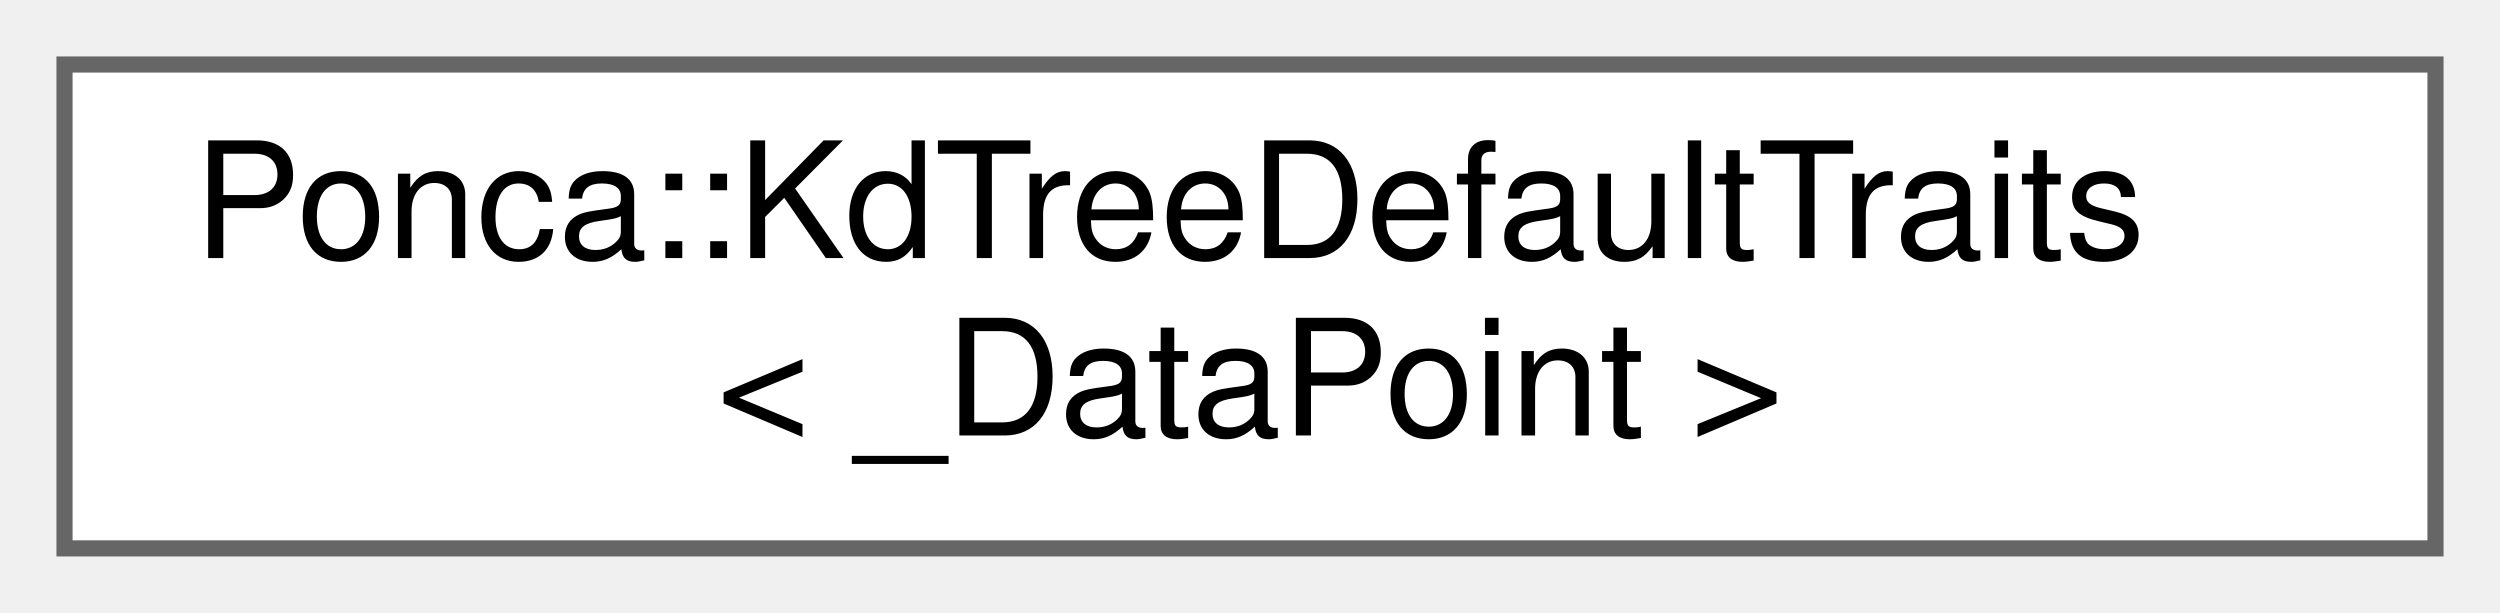
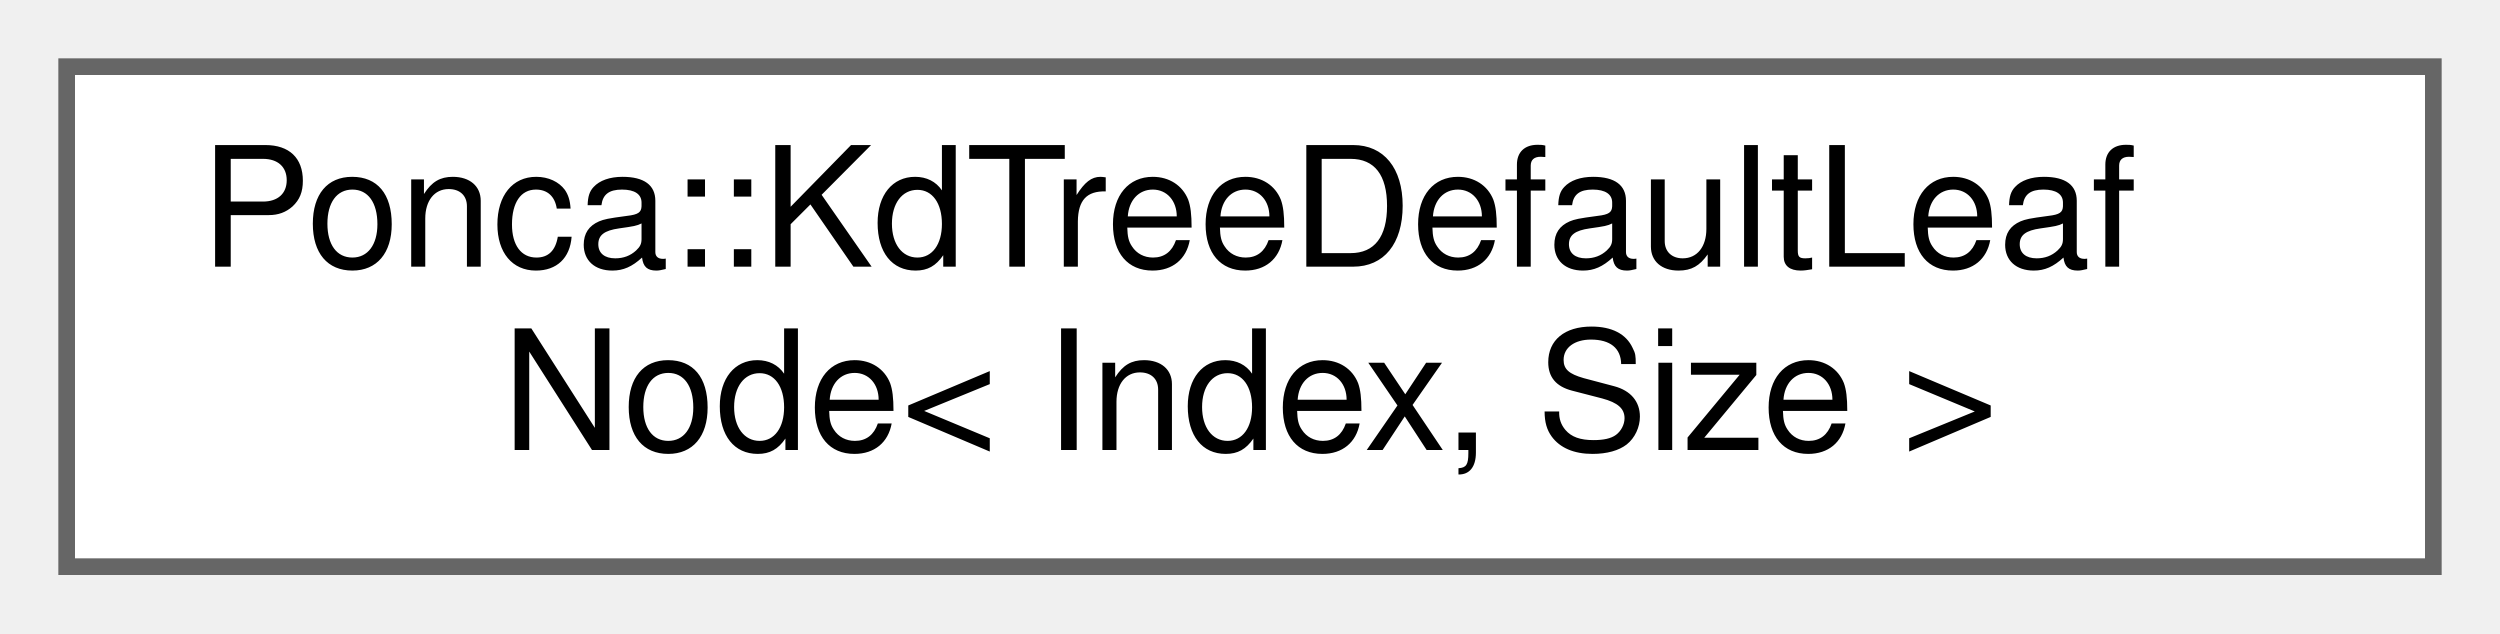
- <svg xmlns="http://www.w3.org/2000/svg" xmlns:xlink="http://www.w3.org/1999/xlink" width="155pt" height="38pt" viewBox="0.00 0.00 155.00 38.00">
+ <svg xmlns="http://www.w3.org/2000/svg" xmlns:xlink="http://www.w3.org/1999/xlink" width="150pt" height="38pt" viewBox="0.00 0.00 150.00 38.00">
  <g id="graph0" class="graph" transform="scale(1 1) rotate(0) translate(4 34)">
    <g id="node1" class="node">
      <g id="a_node1">
-         <a xlink:href="structPonca_1_1KdTreeDefaultTraits.html" target="_top" xlink:title="The default traits type used by the kd-tree.">
-           <polygon fill="white" stroke="#666666" points="147,-30 0,-30 0,0 147,0 147,-30" />
-           <text text-anchor="start" x="8" y="-18" font-family="Helvetica,sans-Serif" font-size="10.00">Ponca::KdTreeDefaultTraits</text>
-           <text text-anchor="middle" x="73.5" y="-7" font-family="Helvetica,sans-Serif" font-size="10.00">&lt; _DataPoint &gt;</text>
+         <a xlink:href="structPonca_1_1KdTreeDefaultLeafNode.html" target="_top" xlink:title=" ">
+           <polygon fill="white" stroke="#666666" points="142,-30 0,-30 0,0 142,0 142,-30" />
+           <text text-anchor="start" x="8" y="-18" font-family="Helvetica,sans-Serif" font-size="10.00">Ponca::KdTreeDefaultLeaf</text>
+           <text text-anchor="middle" x="71" y="-7" font-family="Helvetica,sans-Serif" font-size="10.00">Node&lt; Index, Size &gt;</text>
        </a>
      </g>
    </g>
  </g>
</svg>
